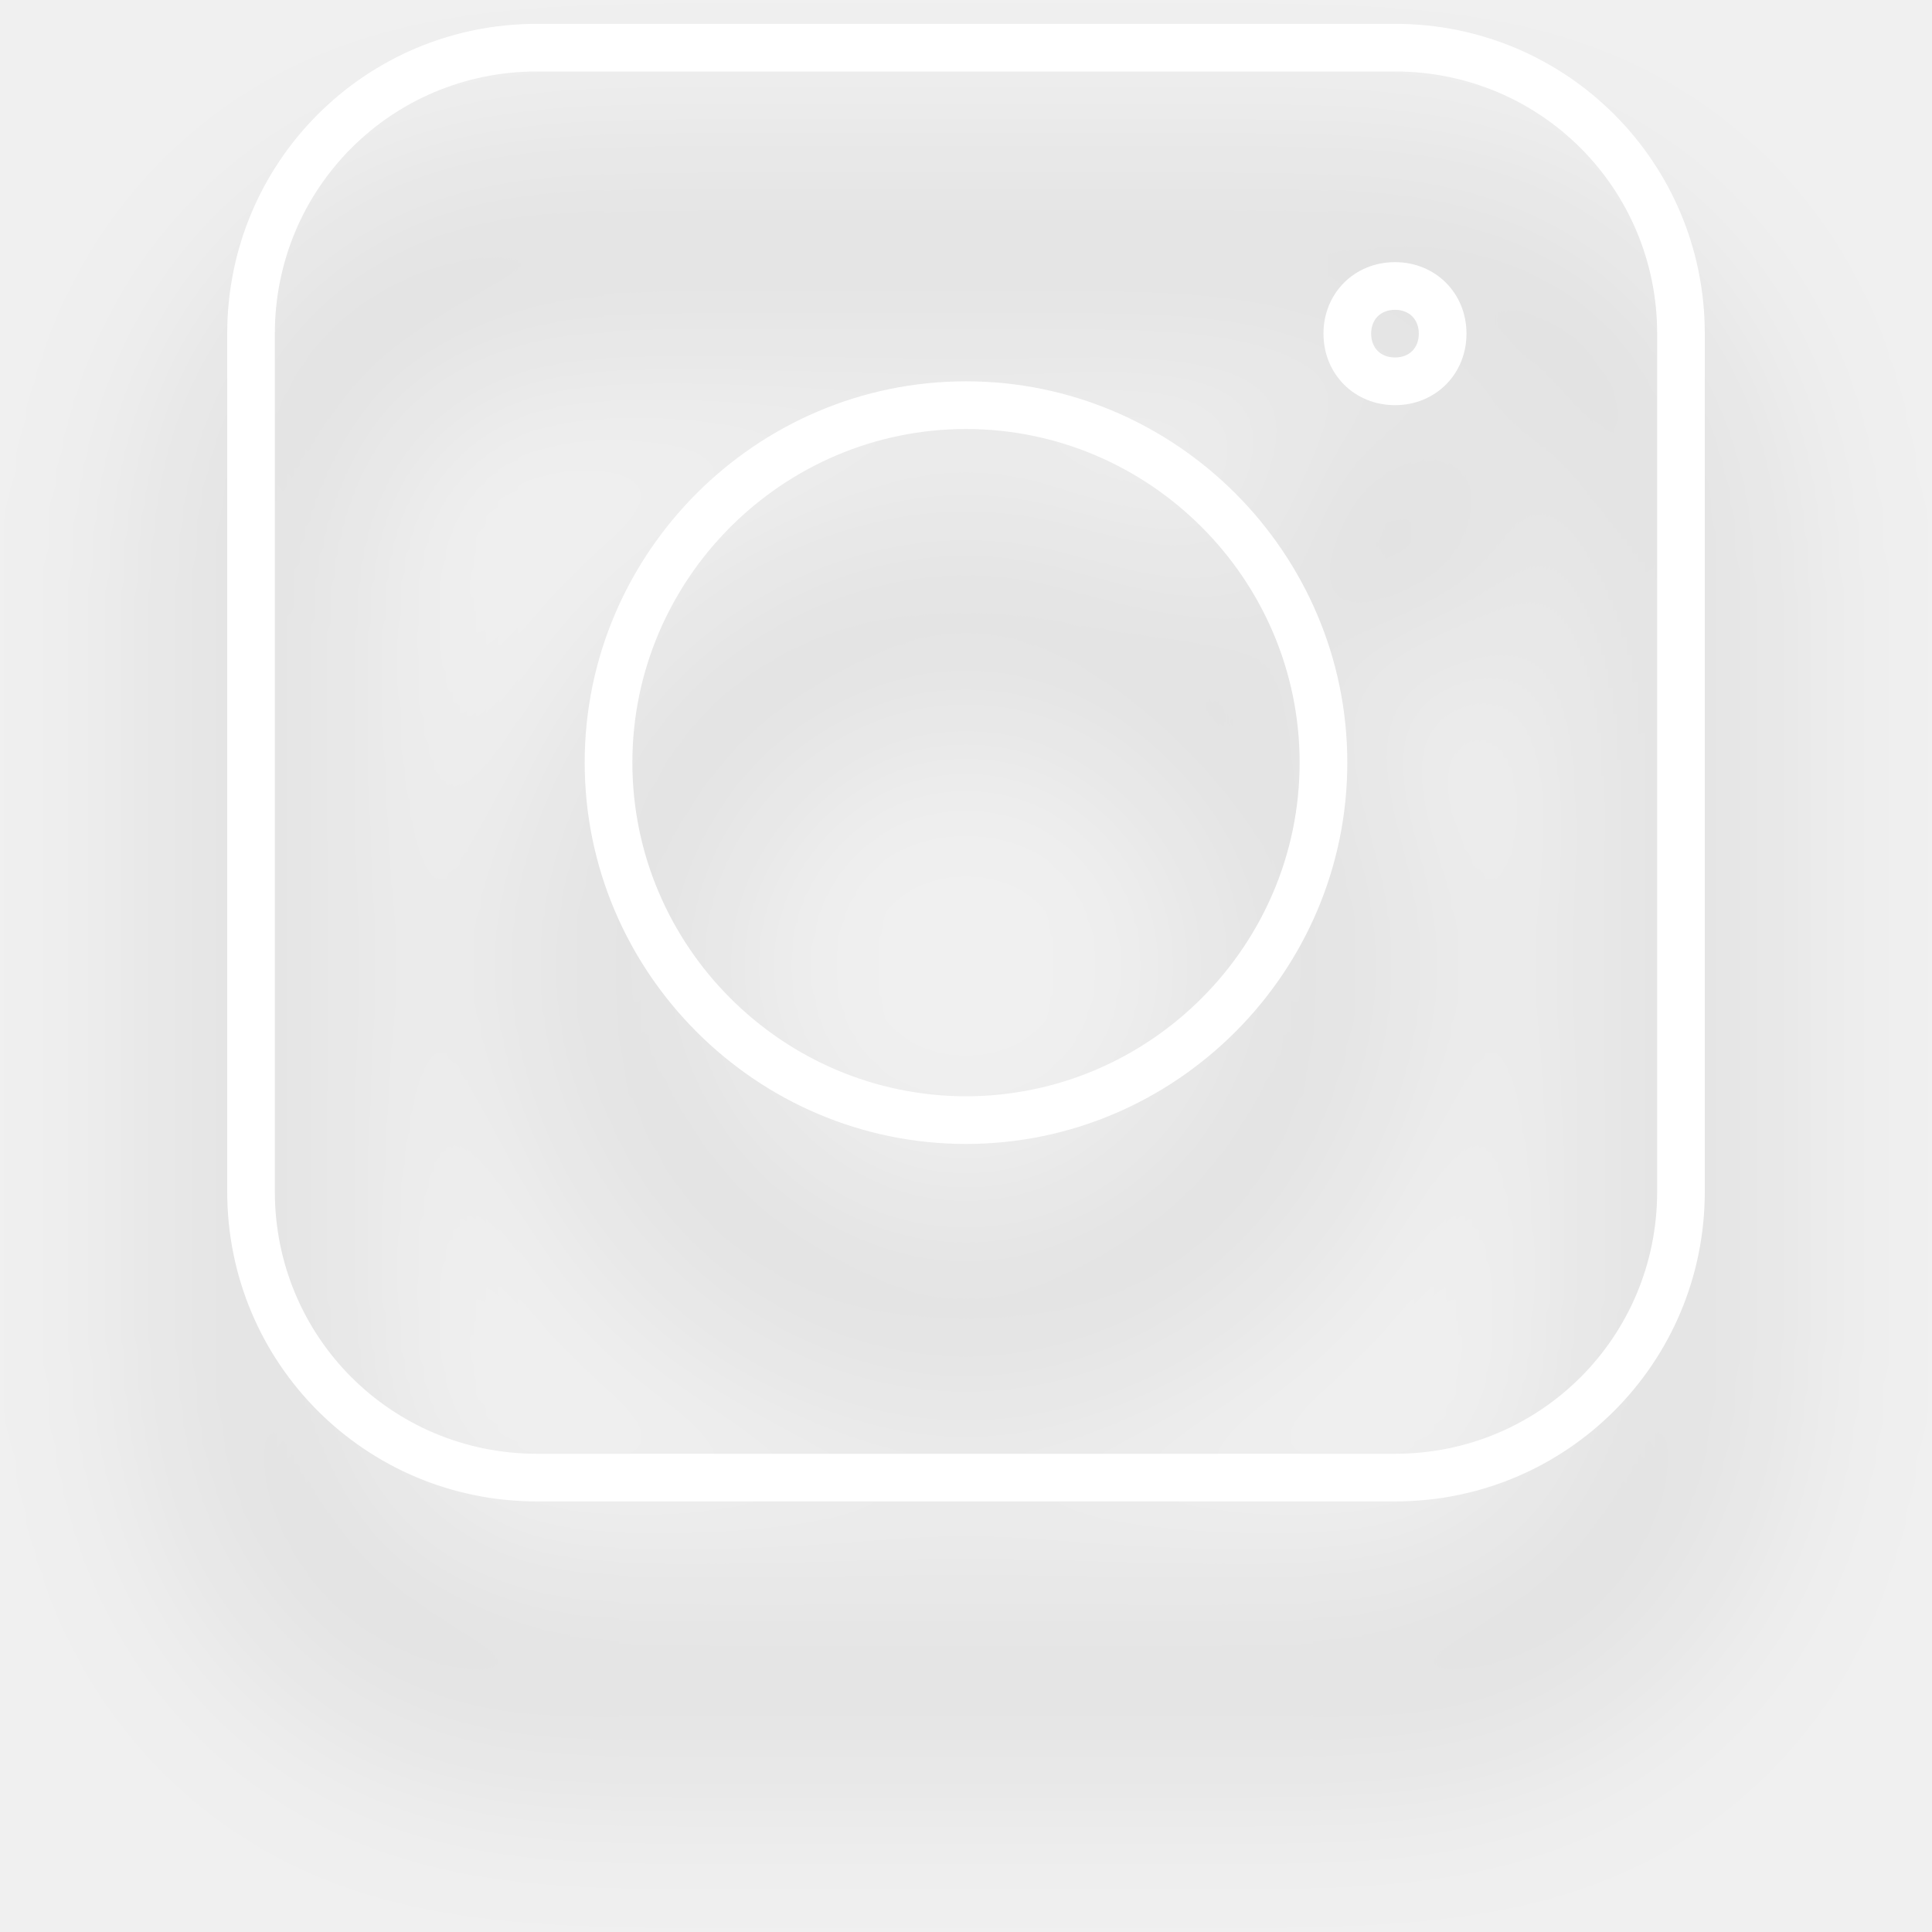
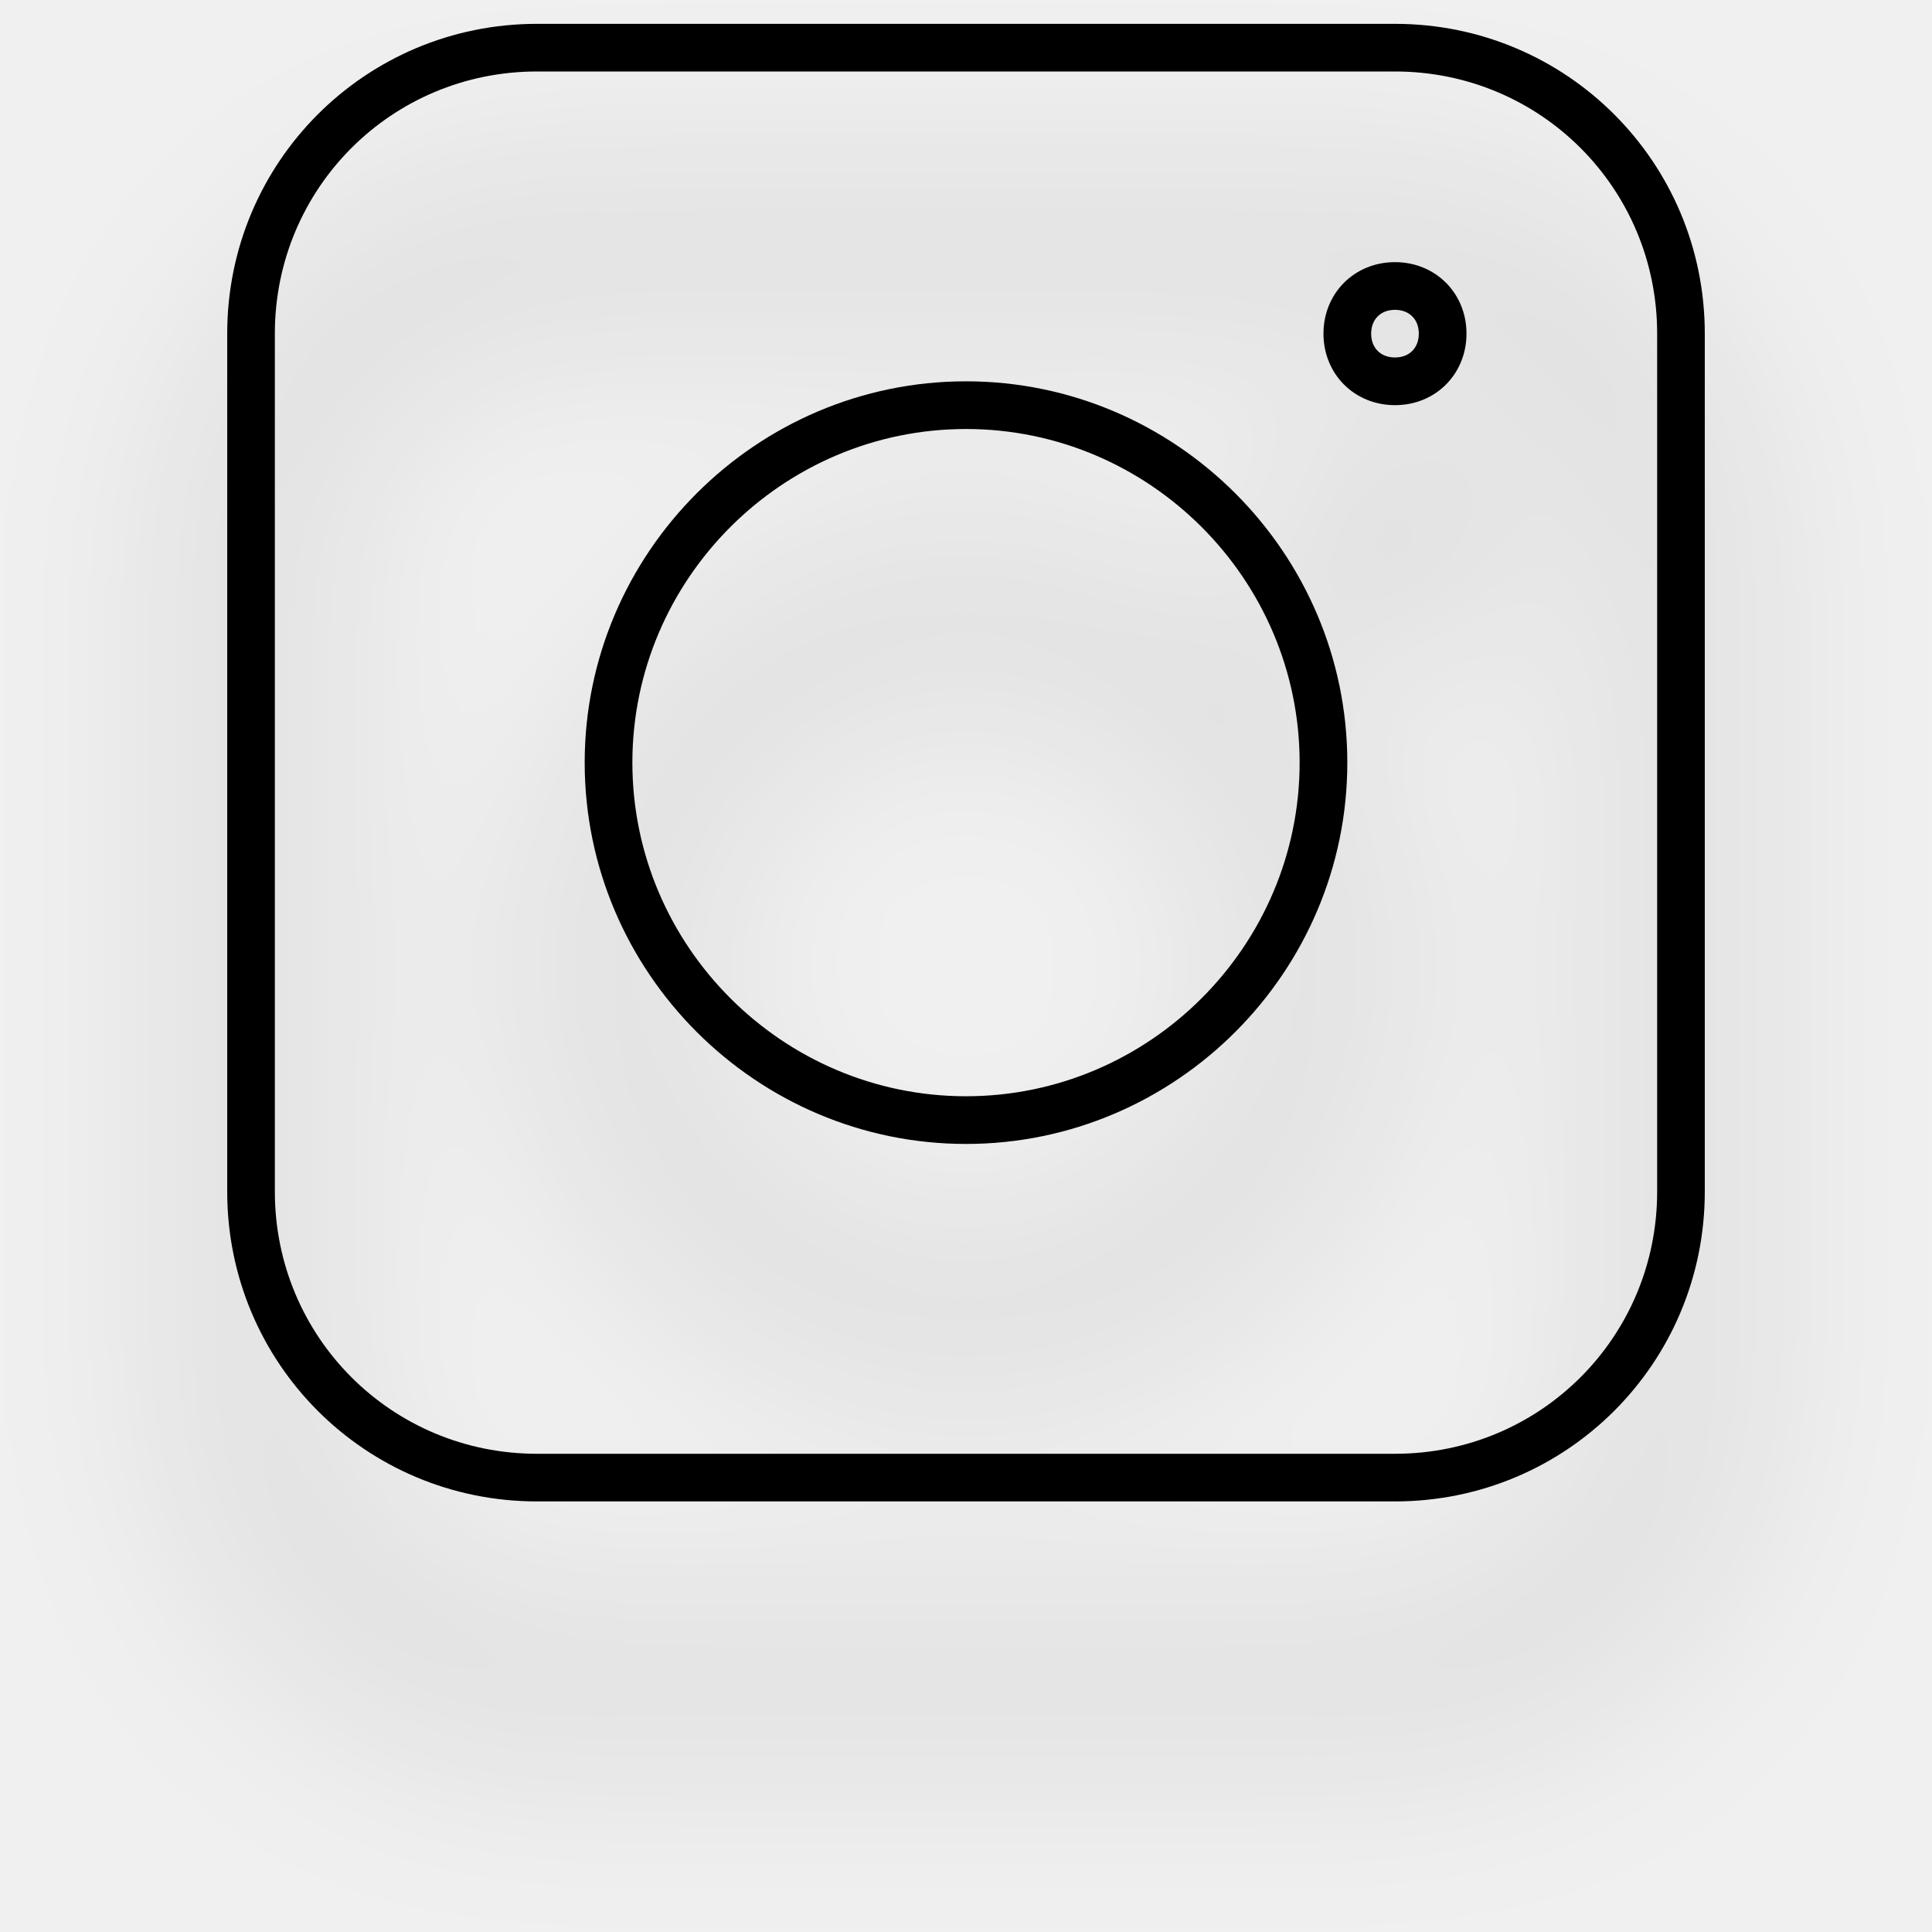
- <svg xmlns="http://www.w3.org/2000/svg" width="38" height="38" viewBox="0 0 38 38" fill="none">
+ <svg xmlns="http://www.w3.org/2000/svg" width="38" height="38" viewBox="0 0 38 38" fill="current">
  <g filter="url(#filter0_d)">
-     <path d="M27.438 29.531H10.562C7.188 29.531 4.469 26.812 4.469 23.438V6.562C4.469 3.188 7.188 0.469 10.562 0.469H27.438C30.812 0.469 33.531 3.188 33.531 6.562V23.438C33.531 26.812 30.812 29.531 27.438 29.531ZM10.562 1.406C7.703 1.406 5.406 3.703 5.406 6.562V23.438C5.406 26.297 7.703 28.594 10.562 28.594H27.438C30.297 28.594 32.594 26.297 32.594 23.438V6.562C32.594 3.703 30.297 1.406 27.438 1.406H10.562Z" fill="white" />
-     <path d="M19 22.5C14.875 22.5 11.5 19.125 11.5 15C11.5 10.875 14.875 7.5 19 7.5C23.125 7.5 26.5 10.875 26.5 15C26.5 19.125 23.125 22.5 19 22.5ZM19 8.438C15.391 8.438 12.438 11.391 12.438 15C12.438 18.609 15.391 21.562 19 21.562C22.609 21.562 25.562 18.609 25.562 15C25.562 11.391 22.609 8.438 19 8.438Z" fill="white" />
-     <path d="M27.438 7.969C26.641 7.969 26.031 7.359 26.031 6.562C26.031 5.766 26.641 5.156 27.438 5.156C28.234 5.156 28.844 5.766 28.844 6.562C28.844 7.359 28.234 7.969 27.438 7.969ZM27.438 6.094C27.156 6.094 26.969 6.281 26.969 6.562C26.969 6.844 27.156 7.031 27.438 7.031C27.719 7.031 27.906 6.844 27.906 6.562C27.906 6.281 27.719 6.094 27.438 6.094Z" fill="white" />
+     <path d="M27.438 29.531H10.562C7.188 29.531 4.469 26.812 4.469 23.438V6.562C4.469 3.188 7.188 0.469 10.562 0.469H27.438C30.812 0.469 33.531 3.188 33.531 6.562V23.438C33.531 26.812 30.812 29.531 27.438 29.531ZM10.562 1.406C7.703 1.406 5.406 3.703 5.406 6.562V23.438C5.406 26.297 7.703 28.594 10.562 28.594H27.438C30.297 28.594 32.594 26.297 32.594 23.438V6.562C32.594 3.703 30.297 1.406 27.438 1.406H10.562Z" fill="current" />
+     <path d="M19 22.5C14.875 22.5 11.5 19.125 11.5 15C11.5 10.875 14.875 7.5 19 7.5C23.125 7.5 26.5 10.875 26.5 15C26.5 19.125 23.125 22.5 19 22.5ZM19 8.438C15.391 8.438 12.438 11.391 12.438 15C12.438 18.609 15.391 21.562 19 21.562C22.609 21.562 25.562 18.609 25.562 15C25.562 11.391 22.609 8.438 19 8.438Z" fill="current" />
+     <path d="M27.438 7.969C26.641 7.969 26.031 7.359 26.031 6.562C26.031 5.766 26.641 5.156 27.438 5.156C28.234 5.156 28.844 5.766 28.844 6.562C28.844 7.359 28.234 7.969 27.438 7.969ZM27.438 6.094C27.156 6.094 26.969 6.281 26.969 6.562C26.969 6.844 27.156 7.031 27.438 7.031C27.719 7.031 27.906 6.844 27.906 6.562C27.906 6.281 27.719 6.094 27.438 6.094Z" fill="current" />
  </g>
  <defs>
    <filter id="filter0_d" x="0" y="0" width="38" height="38" filterUnits="userSpaceOnUse" color-interpolation-filters="sRGB">
      <feFlood flood-opacity="0" result="BackgroundImageFix" />
      <feColorMatrix in="SourceAlpha" type="matrix" values="0 0 0 0 0 0 0 0 0 0 0 0 0 0 0 0 0 0 127 0" />
      <feOffset dy="4" />
      <feGaussianBlur stdDeviation="2" />
      <feColorMatrix type="matrix" values="0 0 0 0 0 0 0 0 0 0 0 0 0 0 0 0 0 0 0.25 0" />
      <feBlend mode="normal" in2="BackgroundImageFix" result="effect1_dropShadow" />
      <feBlend mode="normal" in="SourceGraphic" in2="effect1_dropShadow" result="shape" />
    </filter>
  </defs>
</svg>
